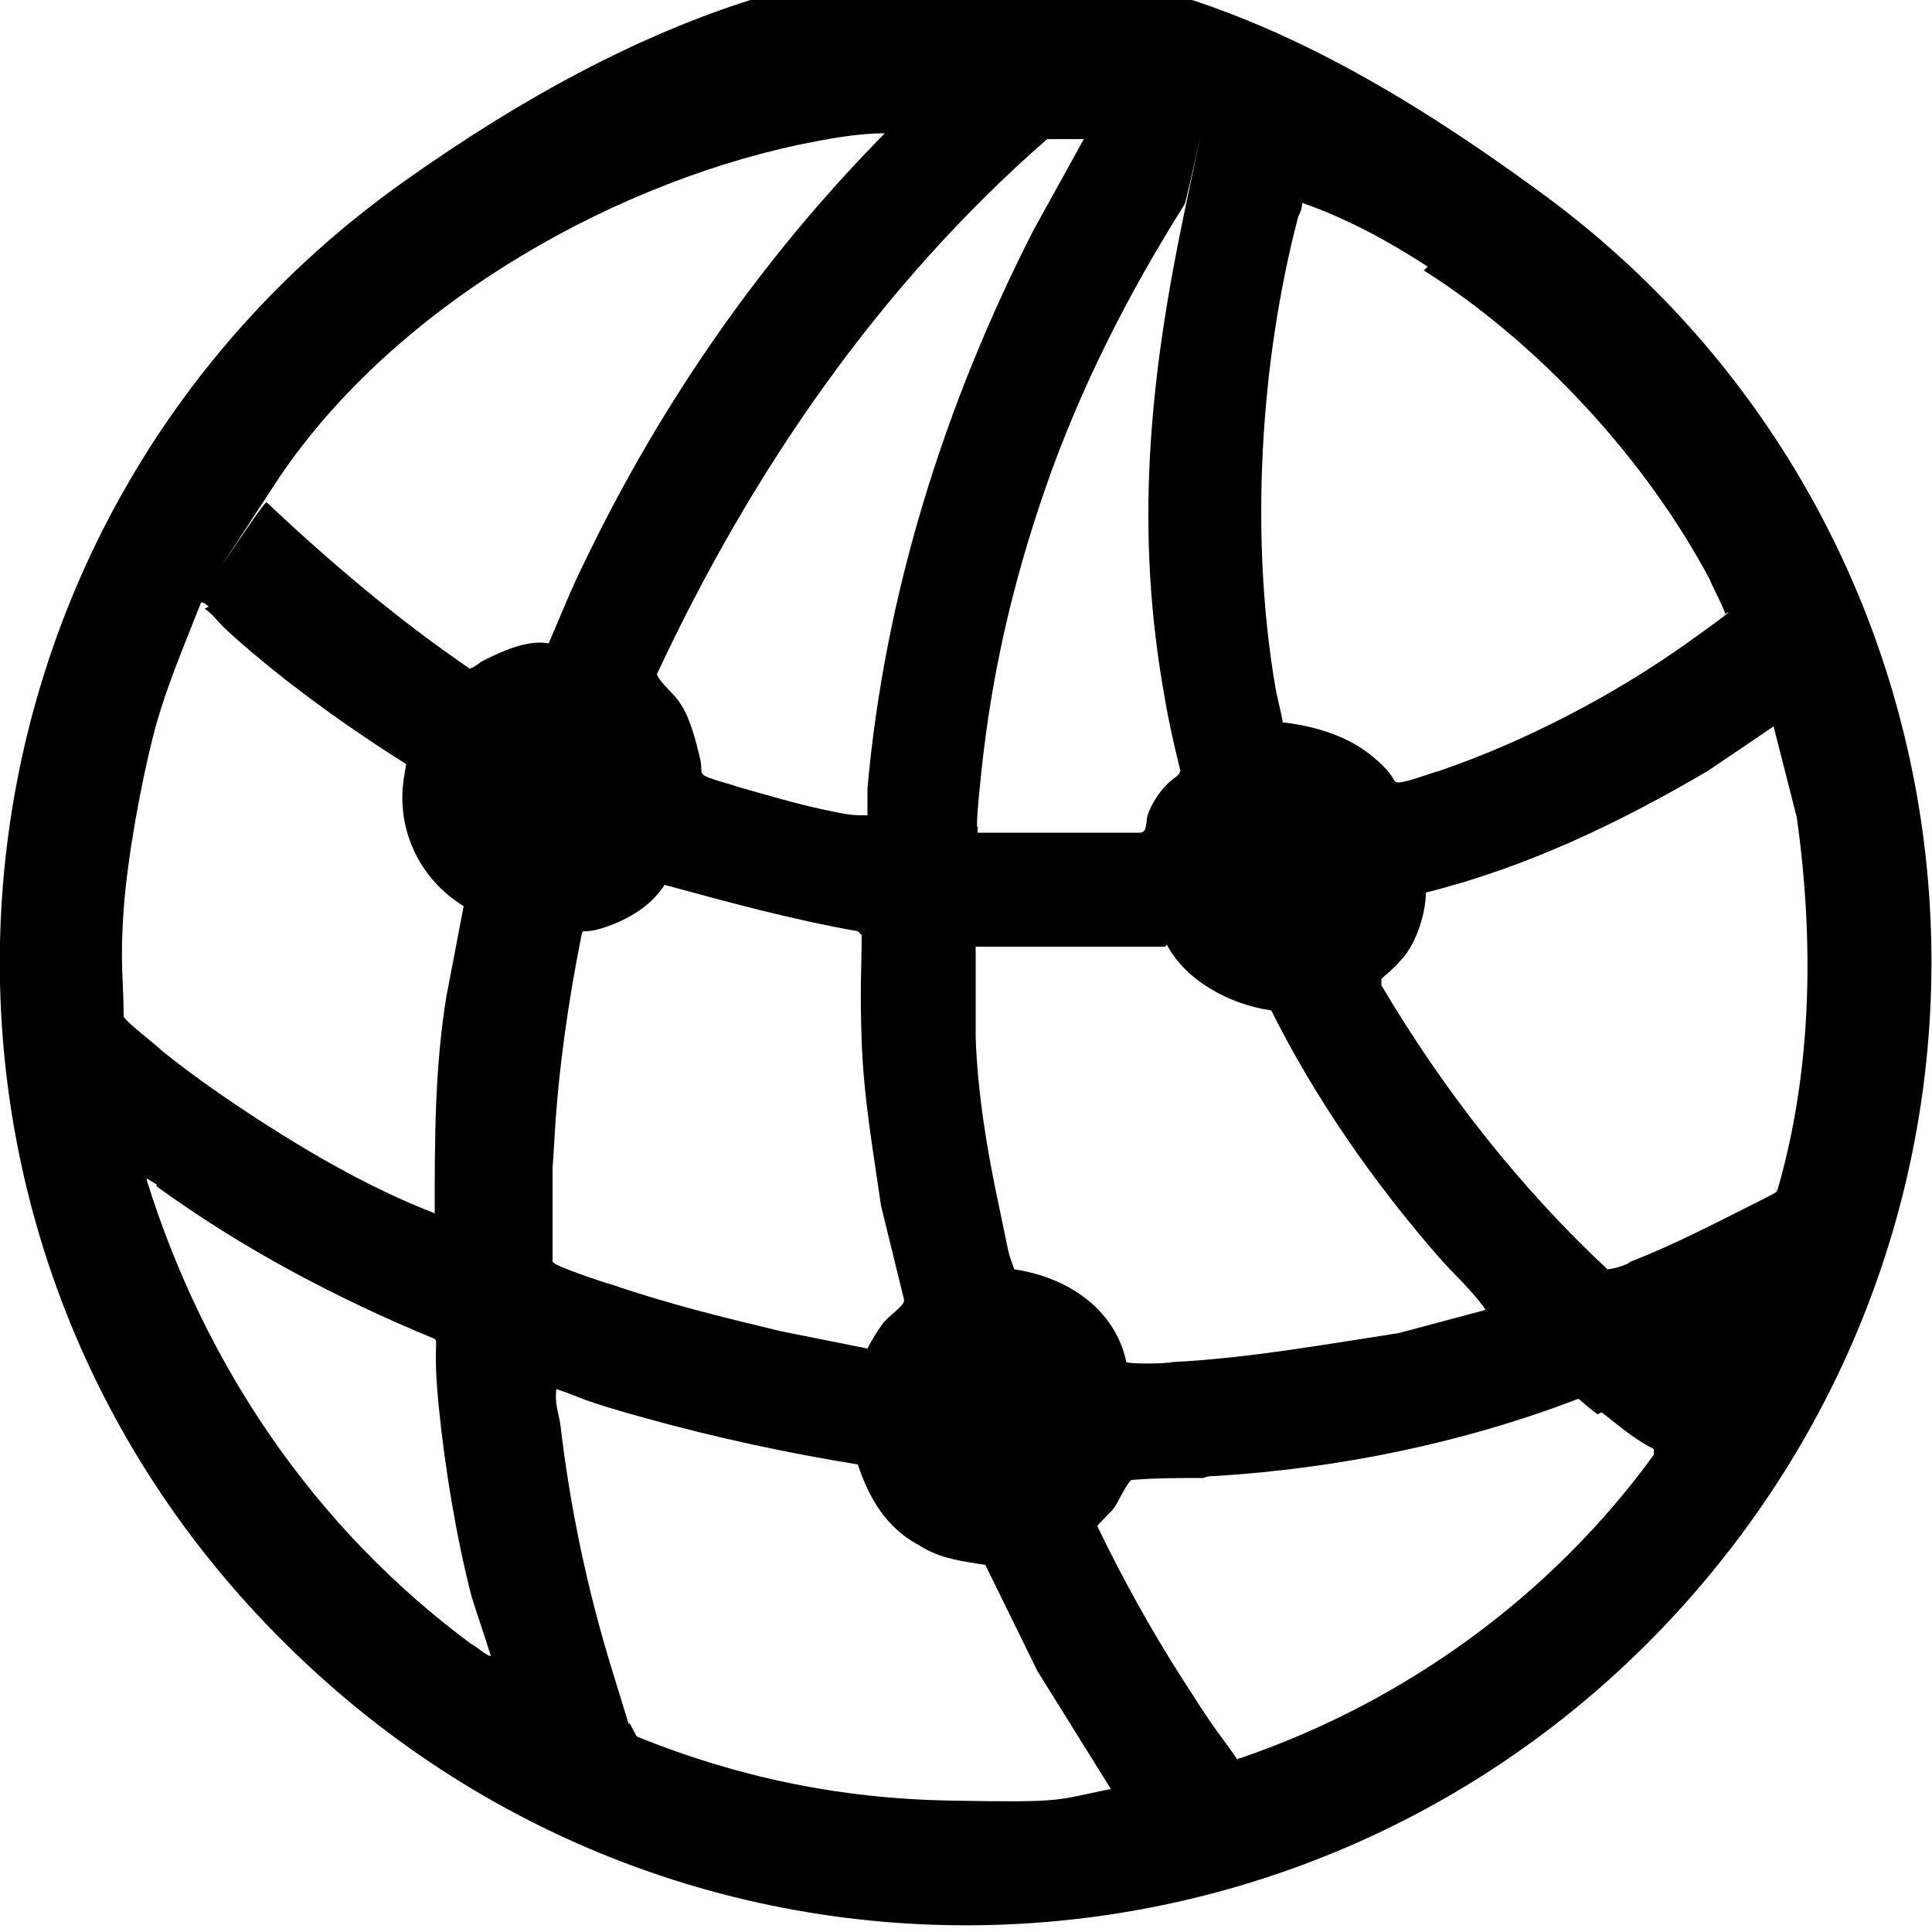
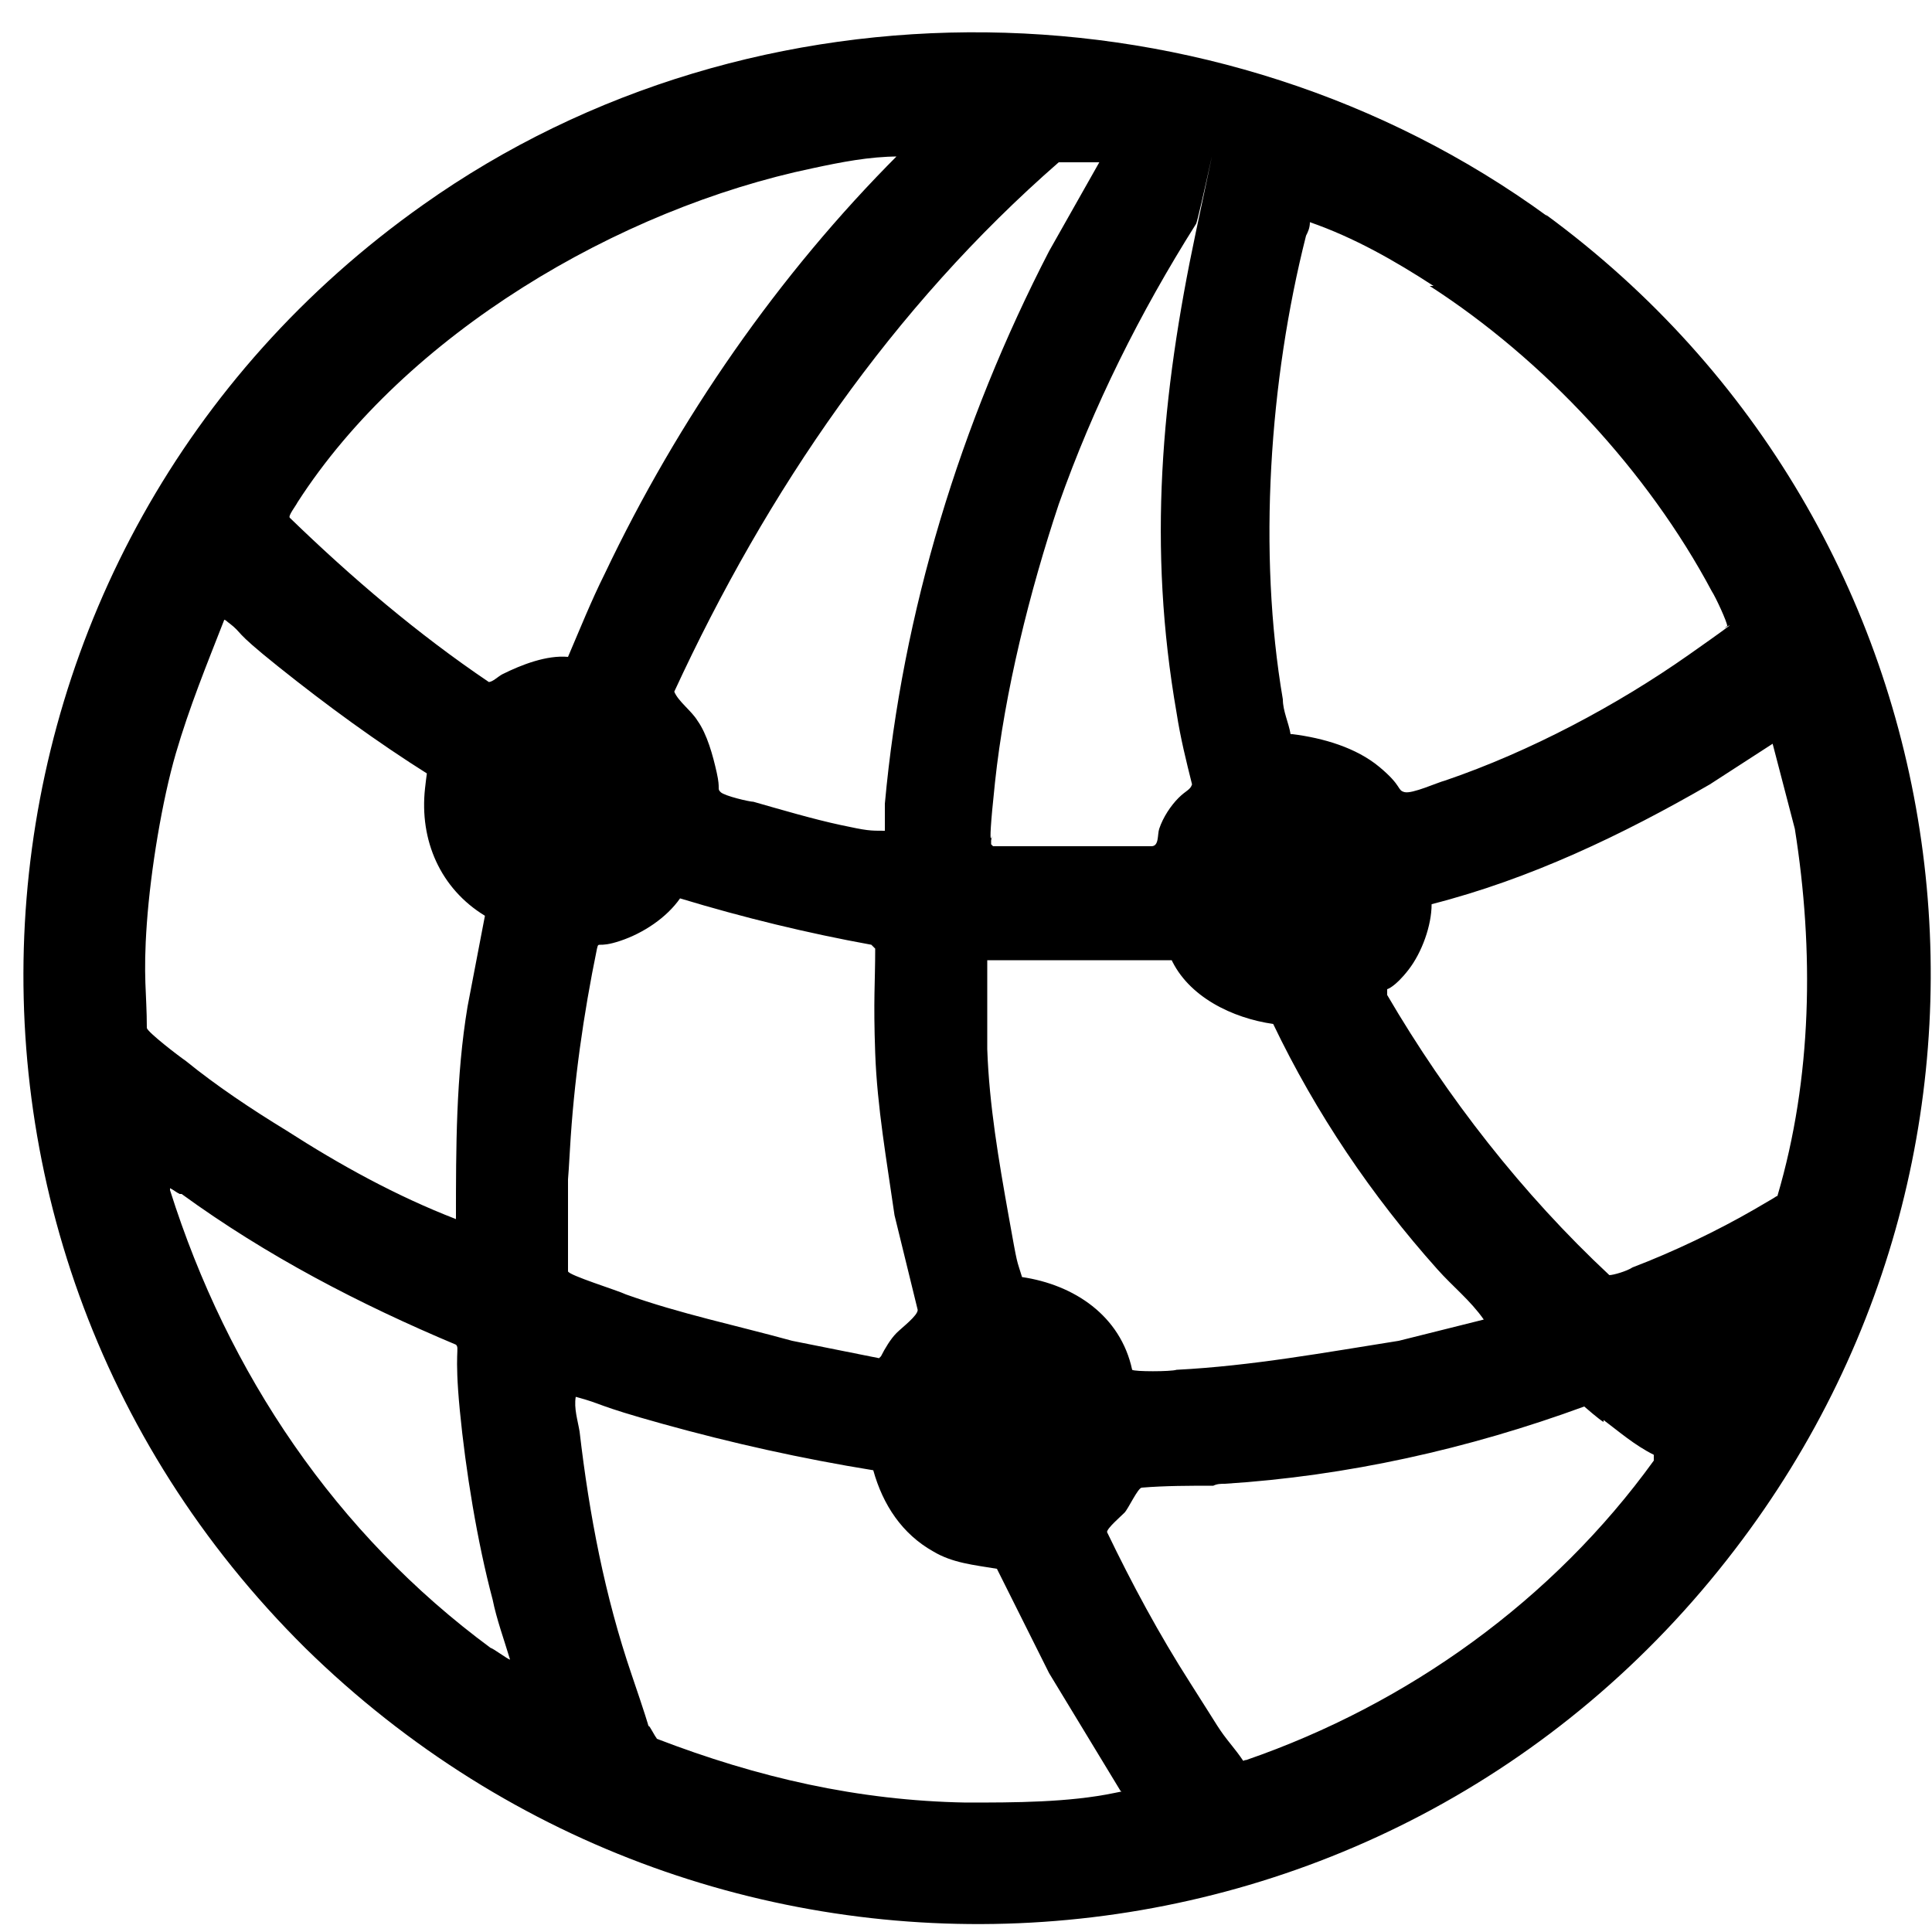
<svg xmlns="http://www.w3.org/2000/svg" id="_Слой_1" data-name="Слой_1" version="1.1" viewBox="0 0 100 100">
-   <path d="M79.8,10c22.4,16.4,26.8,47.9,9.9,70-18.4,24-53.4,26.4-74.9,5.1C-7.2,63.4-4.3,27.3,20.9,9.4s41.7-12,58.9.6ZM45.8,6.9c-1.5,0-3,.3-4.5.6-10.2,2.2-21.3,8.7-27.1,17.6s-.5.7-.4.9c3.3,3.1,6.7,6,10.5,8.6.2,0,.5-.3.7-.4,1-.5,2.3-1.1,3.4-.9.6-1.4,1.2-2.9,1.9-4.3,3.9-8.1,9.1-15.6,15.4-22ZM56.1,7.2h-1.9c-8.7,7.6-15.3,17.2-20.2,27.7.2.5.9,1,1.2,1.5.5.7.8,1.9,1,2.7s0,.8.2,1,1.5.5,1.7.6c1.4.4,3.1.9,4.5,1.2s1.5.3,2.3.3c0-.5,0-1,0-1.4.9-10.1,4-19.9,8.6-28.9l2.6-4.7ZM73.9,13.8c-2-1.3-4.2-2.5-6.5-3.3,0,.3-.1.5-.2.7-2,7.6-2.5,16.6-1.2,24.3.1.6.3,1.3.4,1.9h.1c1.6.2,3.3.7,4.6,1.8s.9,1.3,1.3,1.3,1.7-.5,2.1-.6c4.4-1.5,9-3.9,12.8-6.6s1.3-1.1,2-1.5c0-.2-.7-1.5-.8-1.8-3.3-6.2-8.8-12.2-14.8-16ZM50.7,43.1h8.3c.4,0,.3-.6.4-.9.2-.6.6-1.2,1-1.6s.6-.4.7-.7c-.3-1.2-.6-2.5-.8-3.7-1.6-8.8-.8-16.6,1-25.2s.1-.4,0-.4c-2.9,4.6-5.4,9.5-7.2,14.7s-2.8,9.9-3.3,14.6,0,2.1-.2,3v.2ZM10.8,31.4c0,0-.3-.3-.4-.2-.9,2.3-1.9,4.6-2.5,7s-1.3,6.1-1.5,8.9,0,3.7,0,5.5c0,.2,1.7,1.5,2,1.8,1.6,1.3,3.5,2.6,5.2,3.7,2.8,1.8,5.8,3.5,8.9,4.7,0-3.8,0-7.5.6-11.2l.9-4.7c-2.3-1.4-3.5-4-3.1-6.6s.3-.5.2-.7c-2.7-1.7-5.4-3.6-7.9-5.7s-1.7-1.7-2.6-2.4ZM91.8,37.6l-3.4,2.3c-4.6,2.7-9.4,5-14.6,6.3,0,1.1-.5,2.6-1.2,3.4s-1.1,1-1.1,1.1c0,.1,0,.2,0,.3,3.2,5.4,7.1,10.4,11.7,14.7.2,0,1-.2,1.2-.4,2.1-.8,4.4-2,6.4-3s.8-.5,1.2-.7c1.8-6.2,1.9-12.9,1-19.3l-1.2-4.7ZM44.9,69.8c.2-.4.5-.9.8-1.3s1.1-.9,1.1-1.2l-1.2-4.9c-.4-2.8-.9-5.6-1-8.5s0-3.7,0-5.5l-.2-.2c-3.4-.6-6.7-1.5-10-2.4-.7,1.1-1.9,1.8-3.1,2.2s-1.1,0-1.2.4c-.7,3.5-1.2,7-1.4,10.5s-.1.4-.1.6v5.8c0,.2,2.7,1.1,3.1,1.2,2.9,1,5.8,1.7,8.7,2.4l4.5.9ZM60.3,49h-9.8c0,1.5,0,3.1,0,4.7.1,2.9.6,5.9,1.2,8.7s.4,2.2.8,3.3c2.7.4,5.2,2,5.8,4.8.1.1,2,.1,2.4,0,3.9-.2,7.8-.9,11.7-1.5l4.5-1.2c-.7-1-1.6-1.8-2.4-2.7-3.4-3.9-6.4-8.2-8.7-12.8-2.1-.3-4.4-1.5-5.4-3.4ZM8.1,61.3c-.2-.1-.3-.2-.5-.3,0,0,0,0,0,.1,3,9.6,8.7,18,16.8,24,.1,0,.9.7,1,.6-.3-1-.7-2.1-1-3.1-.8-3.1-1.4-6.8-1.7-9.9s0-3.2-.2-3.4c-5.1-2.1-10-4.7-14.4-7.9ZM57.5,92.6l-3.8-6.1-2.7-5.5c-1.2-.2-2.3-.3-3.4-1-1.7-.9-2.6-2.4-3.2-4.2-3.7-.6-7.4-1.4-11-2.4s-3.1-1-4.6-1.5c-.1.7.1,1.2.2,1.8.5,4.3,1.4,8.6,2.7,12.8s.6,2.1,1,2.9.2.3.3.5c5.2,2.1,10.5,3.2,16.2,3.3s5.4,0,7.8-.5.4,0,.5,0ZM82.7,73.2c-.2-.1-1-.8-1-.8-6,2.3-12.4,3.6-18.8,4-.2,0-.4,0-.6.1-1.2,0-2.5,0-3.7.1-.2,0-.7,1.1-.9,1.4s-.9.9-.9,1c1.3,2.7,2.8,5.4,4.4,7.9s1.5,2.3,2.3,3.4.4.7.7.7c8.5-2.9,16.1-8.4,21.4-15.7v-.3c-1-.5-1.8-1.2-2.7-1.9Z" />
+   <path d="M80,11.1c22.1,16.2,26.5,47.3,9.8,69.1-18.1,23.7-52.7,26-74,5.1C-5.9,63.8-3,28.2,21.9,10.6c17.2-12.2,41.2-11.8,58.2.6ZM46.5,8.1c-1.5,0-3,.3-4.4.6-10.1,2.1-21.1,8.6-26.7,17.3-.1.2-.5.7-.4.8,3.2,3.1,6.6,6,10.3,8.5.2,0,.5-.3.7-.4,1-.5,2.3-1,3.4-.9.6-1.4,1.2-2.9,1.9-4.3,3.8-8,9-15.5,15.2-21.7ZM56.7,8.4h-1.9c-8.6,7.5-15.1,17-19.9,27.4.2.5.9,1,1.2,1.5.5.7.8,1.8,1,2.7s0,.8.2,1,1.5.5,1.7.5c1.4.4,3.1.9,4.5,1.2s1.5.3,2.3.3c0-.5,0-1,0-1.4.9-9.9,3.9-19.7,8.5-28.6l2.6-4.6ZM74.2,14.8c-2-1.3-4.1-2.5-6.4-3.3,0,.3-.1.5-.2.7-1.9,7.5-2.5,16.4-1.2,24,0,.6.3,1.2.4,1.8h.1c1.6.2,3.3.7,4.5,1.7s.9,1.2,1.3,1.3,1.7-.5,2.1-.6c4.4-1.5,8.9-3.9,12.6-6.5s1.3-1,2-1.5c0-.2-.6-1.5-.8-1.8-3.3-6.2-8.7-12-14.6-15.8ZM51.4,43.8h8.2c.4,0,.3-.6.4-.9.2-.6.6-1.2,1-1.6s.6-.4.7-.7c-.3-1.2-.6-2.4-.8-3.7-1.5-8.6-.8-16.4,1-24.9s.1-.4,0-.4c-2.9,4.6-5.3,9.4-7.1,14.5-1.5,4.5-2.8,9.7-3.3,14.4s0,2-.2,3v.2ZM11.9,32.3c0,0-.3-.3-.3-.2-.9,2.3-1.8,4.5-2.5,6.9s-1.3,6-1.5,8.8,0,3.6,0,5.4c0,.2,1.7,1.5,2,1.7,1.6,1.3,3.4,2.5,5.2,3.6,2.8,1.8,5.7,3.4,8.8,4.6,0-3.7,0-7.4.6-11l.9-4.7c-2.3-1.4-3.4-3.9-3.1-6.6s.3-.5.2-.7c-2.7-1.7-5.3-3.6-7.8-5.6s-1.7-1.6-2.6-2.3ZM91.9,38.4l-3.4,2.2c-4.5,2.6-9.3,4.9-14.4,6.2,0,1.1-.5,2.5-1.2,3.4s-1.1,1-1.1,1c0,.1,0,.2,0,.3,3.1,5.3,7,10.3,11.5,14.5.2,0,.9-.2,1.2-.4,2.1-.8,4.4-1.9,6.3-3s.8-.5,1.2-.7c1.8-6.1,1.9-12.7.9-19l-1.2-4.6ZM45.6,70.2c.2-.4.5-.9.8-1.2s1.1-.9,1.1-1.2l-1.2-4.9c-.4-2.8-.9-5.6-1-8.4s0-3.6,0-5.4l-.2-.2c-3.3-.6-6.6-1.4-9.9-2.4-.7,1-1.9,1.8-3.1,2.2s-1.1,0-1.2.4c-.7,3.4-1.2,6.9-1.4,10.4s-.1.4-.1.6v5.7c0,.2,2.6,1,3,1.2,2.8,1,5.7,1.6,8.6,2.4l4.5.9ZM60.8,49.7h-9.7c0,1.5,0,3,0,4.6.1,2.9.6,5.8,1.1,8.6s.4,2.2.7,3.2c2.7.4,5.1,2,5.7,4.8.1.1,2,.1,2.3,0,3.9-.2,7.7-.9,11.5-1.5l4.4-1.1c-.7-1-1.6-1.7-2.4-2.6-3.4-3.8-6.3-8.1-8.5-12.7-2.1-.3-4.4-1.4-5.3-3.4ZM9.3,61.8c-.2-.1-.3-.2-.5-.3,0,0,0,0,0,.1,3,9.5,8.6,17.8,16.6,23.7.1,0,.9.6,1,.6-.3-1-.7-2.1-.9-3.1-.8-3-1.4-6.7-1.7-9.8s0-3.2-.2-3.4c-5-2.1-9.8-4.6-14.2-7.8ZM58,92.7l-3.7-6.1-2.7-5.4c-1.2-.2-2.3-.3-3.3-.9-1.6-.9-2.6-2.4-3.1-4.2-3.7-.6-7.3-1.4-10.9-2.4s-3-1-4.5-1.4c-.1.6.1,1.2.2,1.8.5,4.3,1.3,8.5,2.7,12.6s.6,2.1,1,2.8.2.3.3.5c5.2,2,10.4,3.2,16,3.3,2.5,0,5.3,0,7.7-.5s.4,0,.5,0ZM83,73.6c-.2-.1-1-.8-1-.8-6,2.2-12.3,3.6-18.6,4-.2,0-.4,0-.6.1-1.2,0-2.5,0-3.7.1-.2,0-.7,1.1-.9,1.3s-.9.8-.9,1c1.3,2.7,2.7,5.3,4.3,7.8s1.4,2.3,2.2,3.3.4.7.7.7c8.4-2.9,15.9-8.3,21.1-15.5v-.3c-1-.5-1.8-1.2-2.6-1.8Z" />
</svg>
